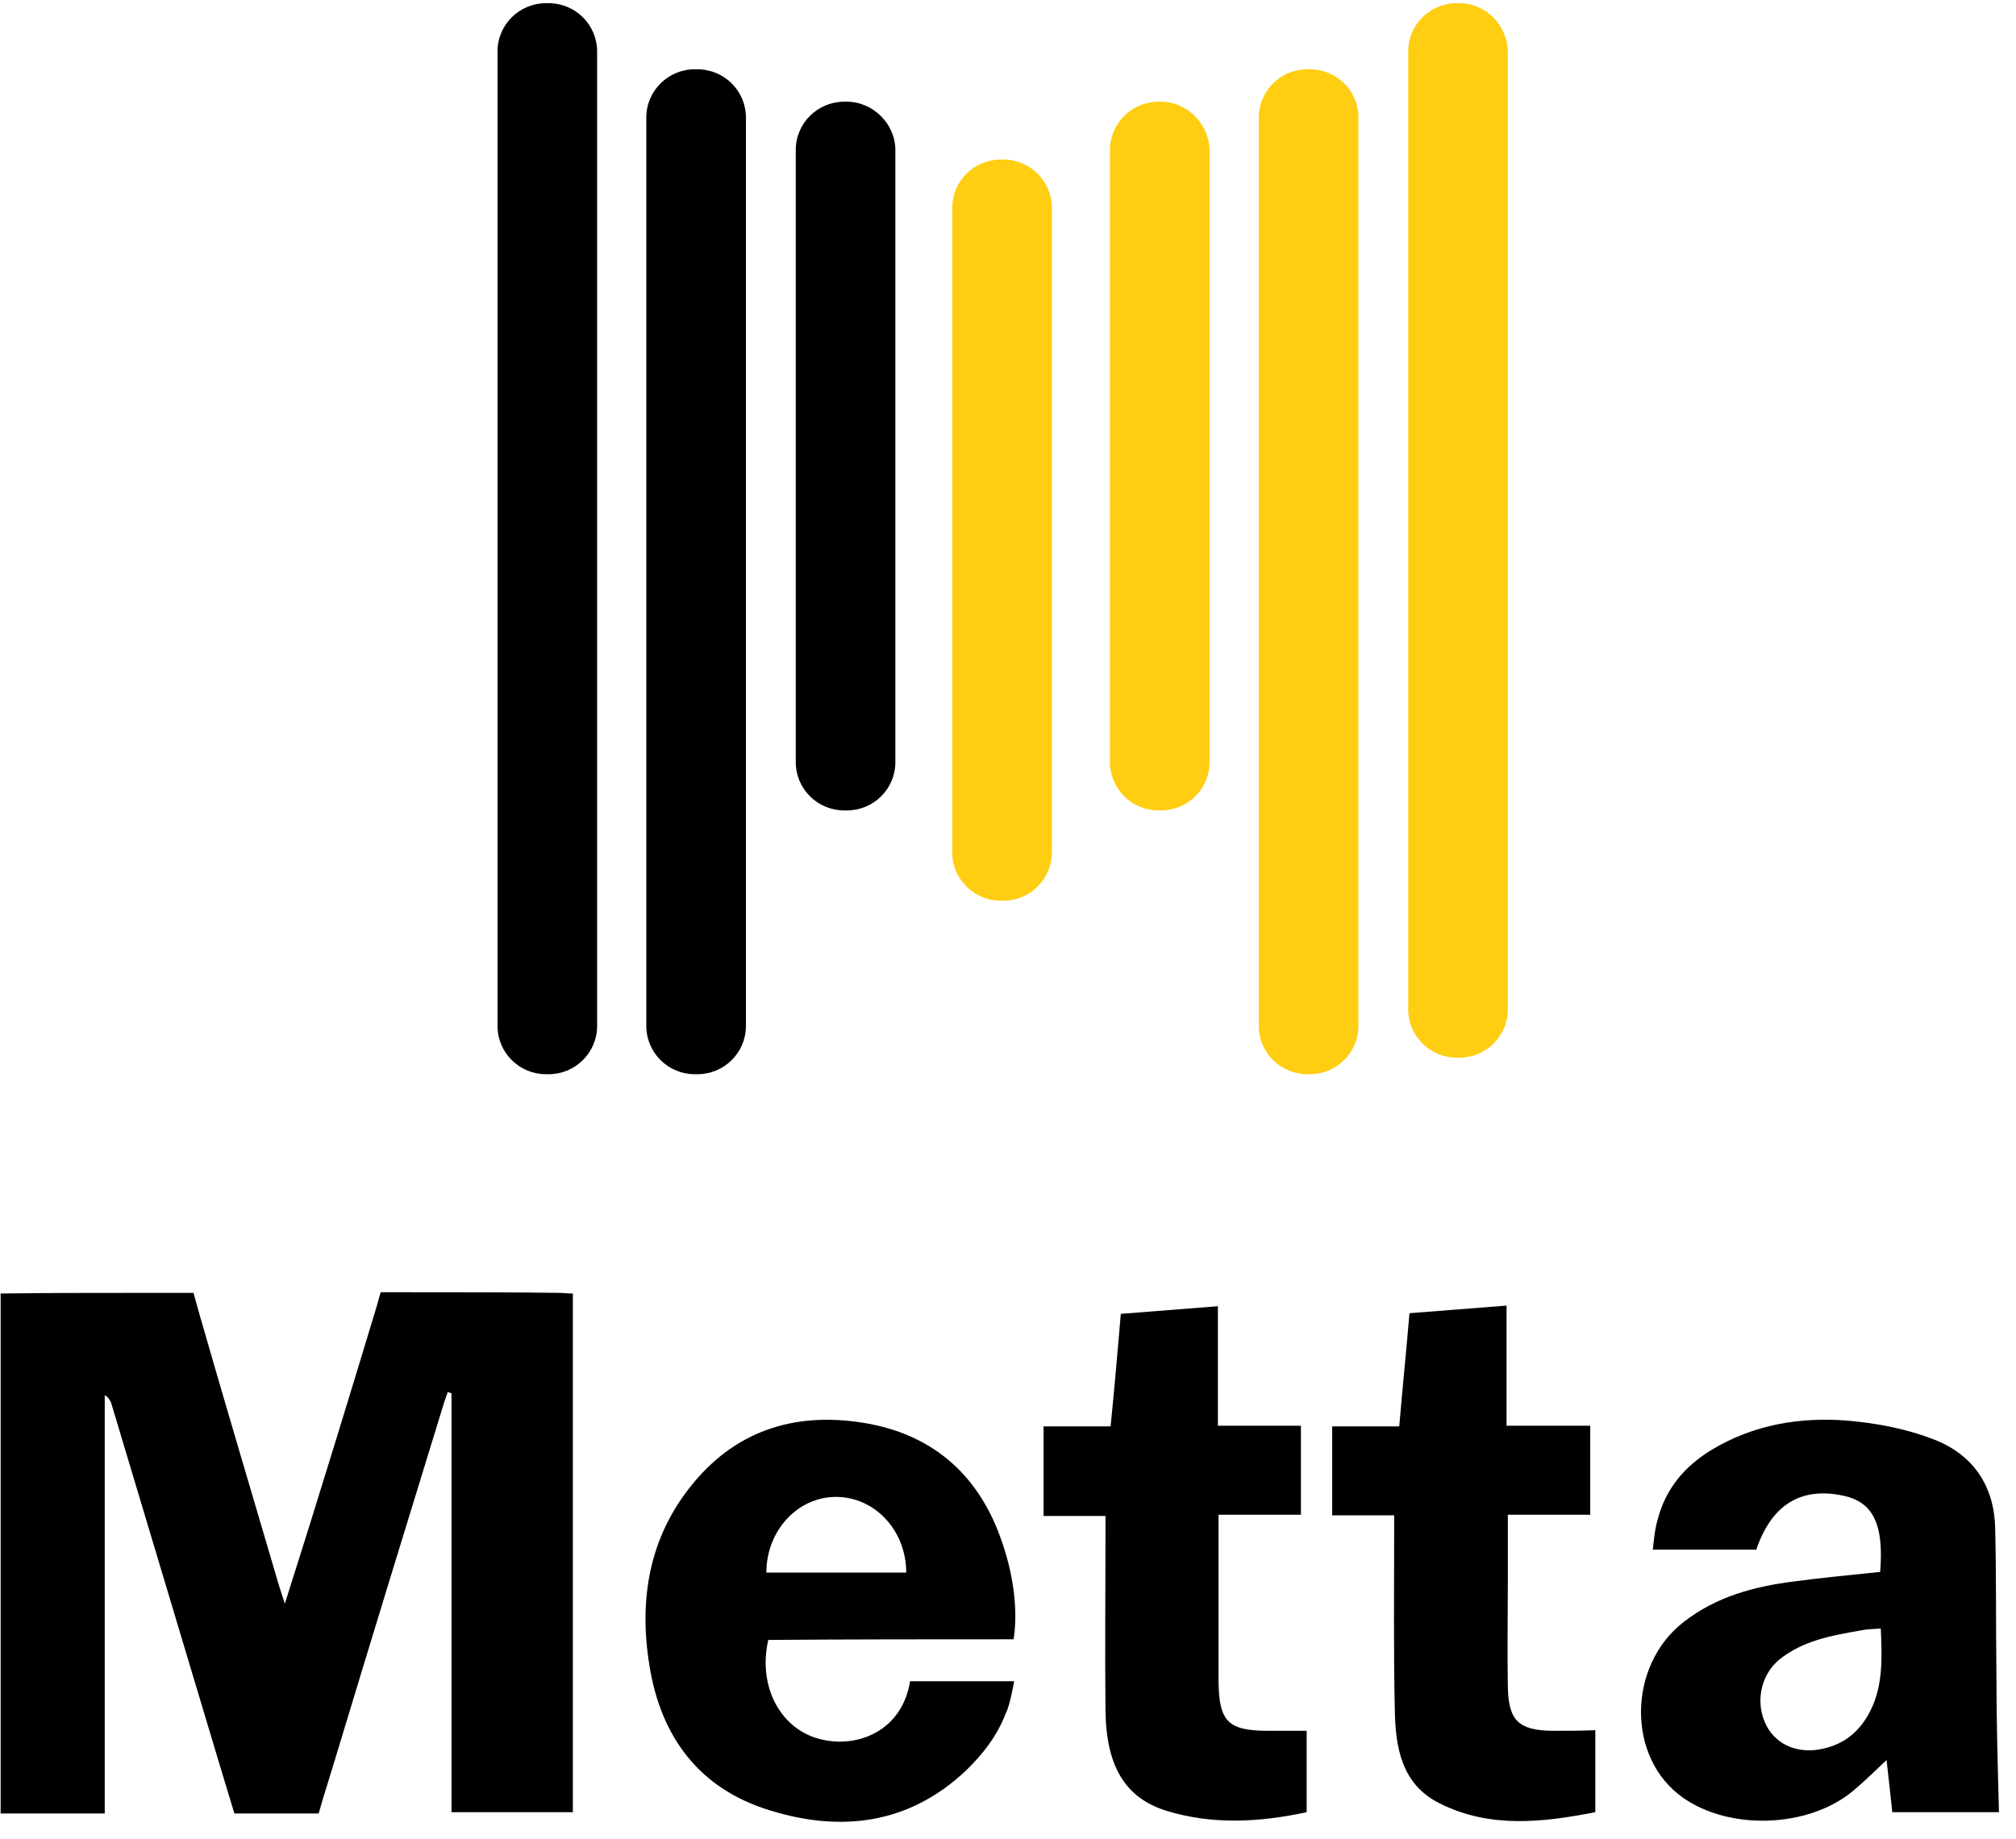
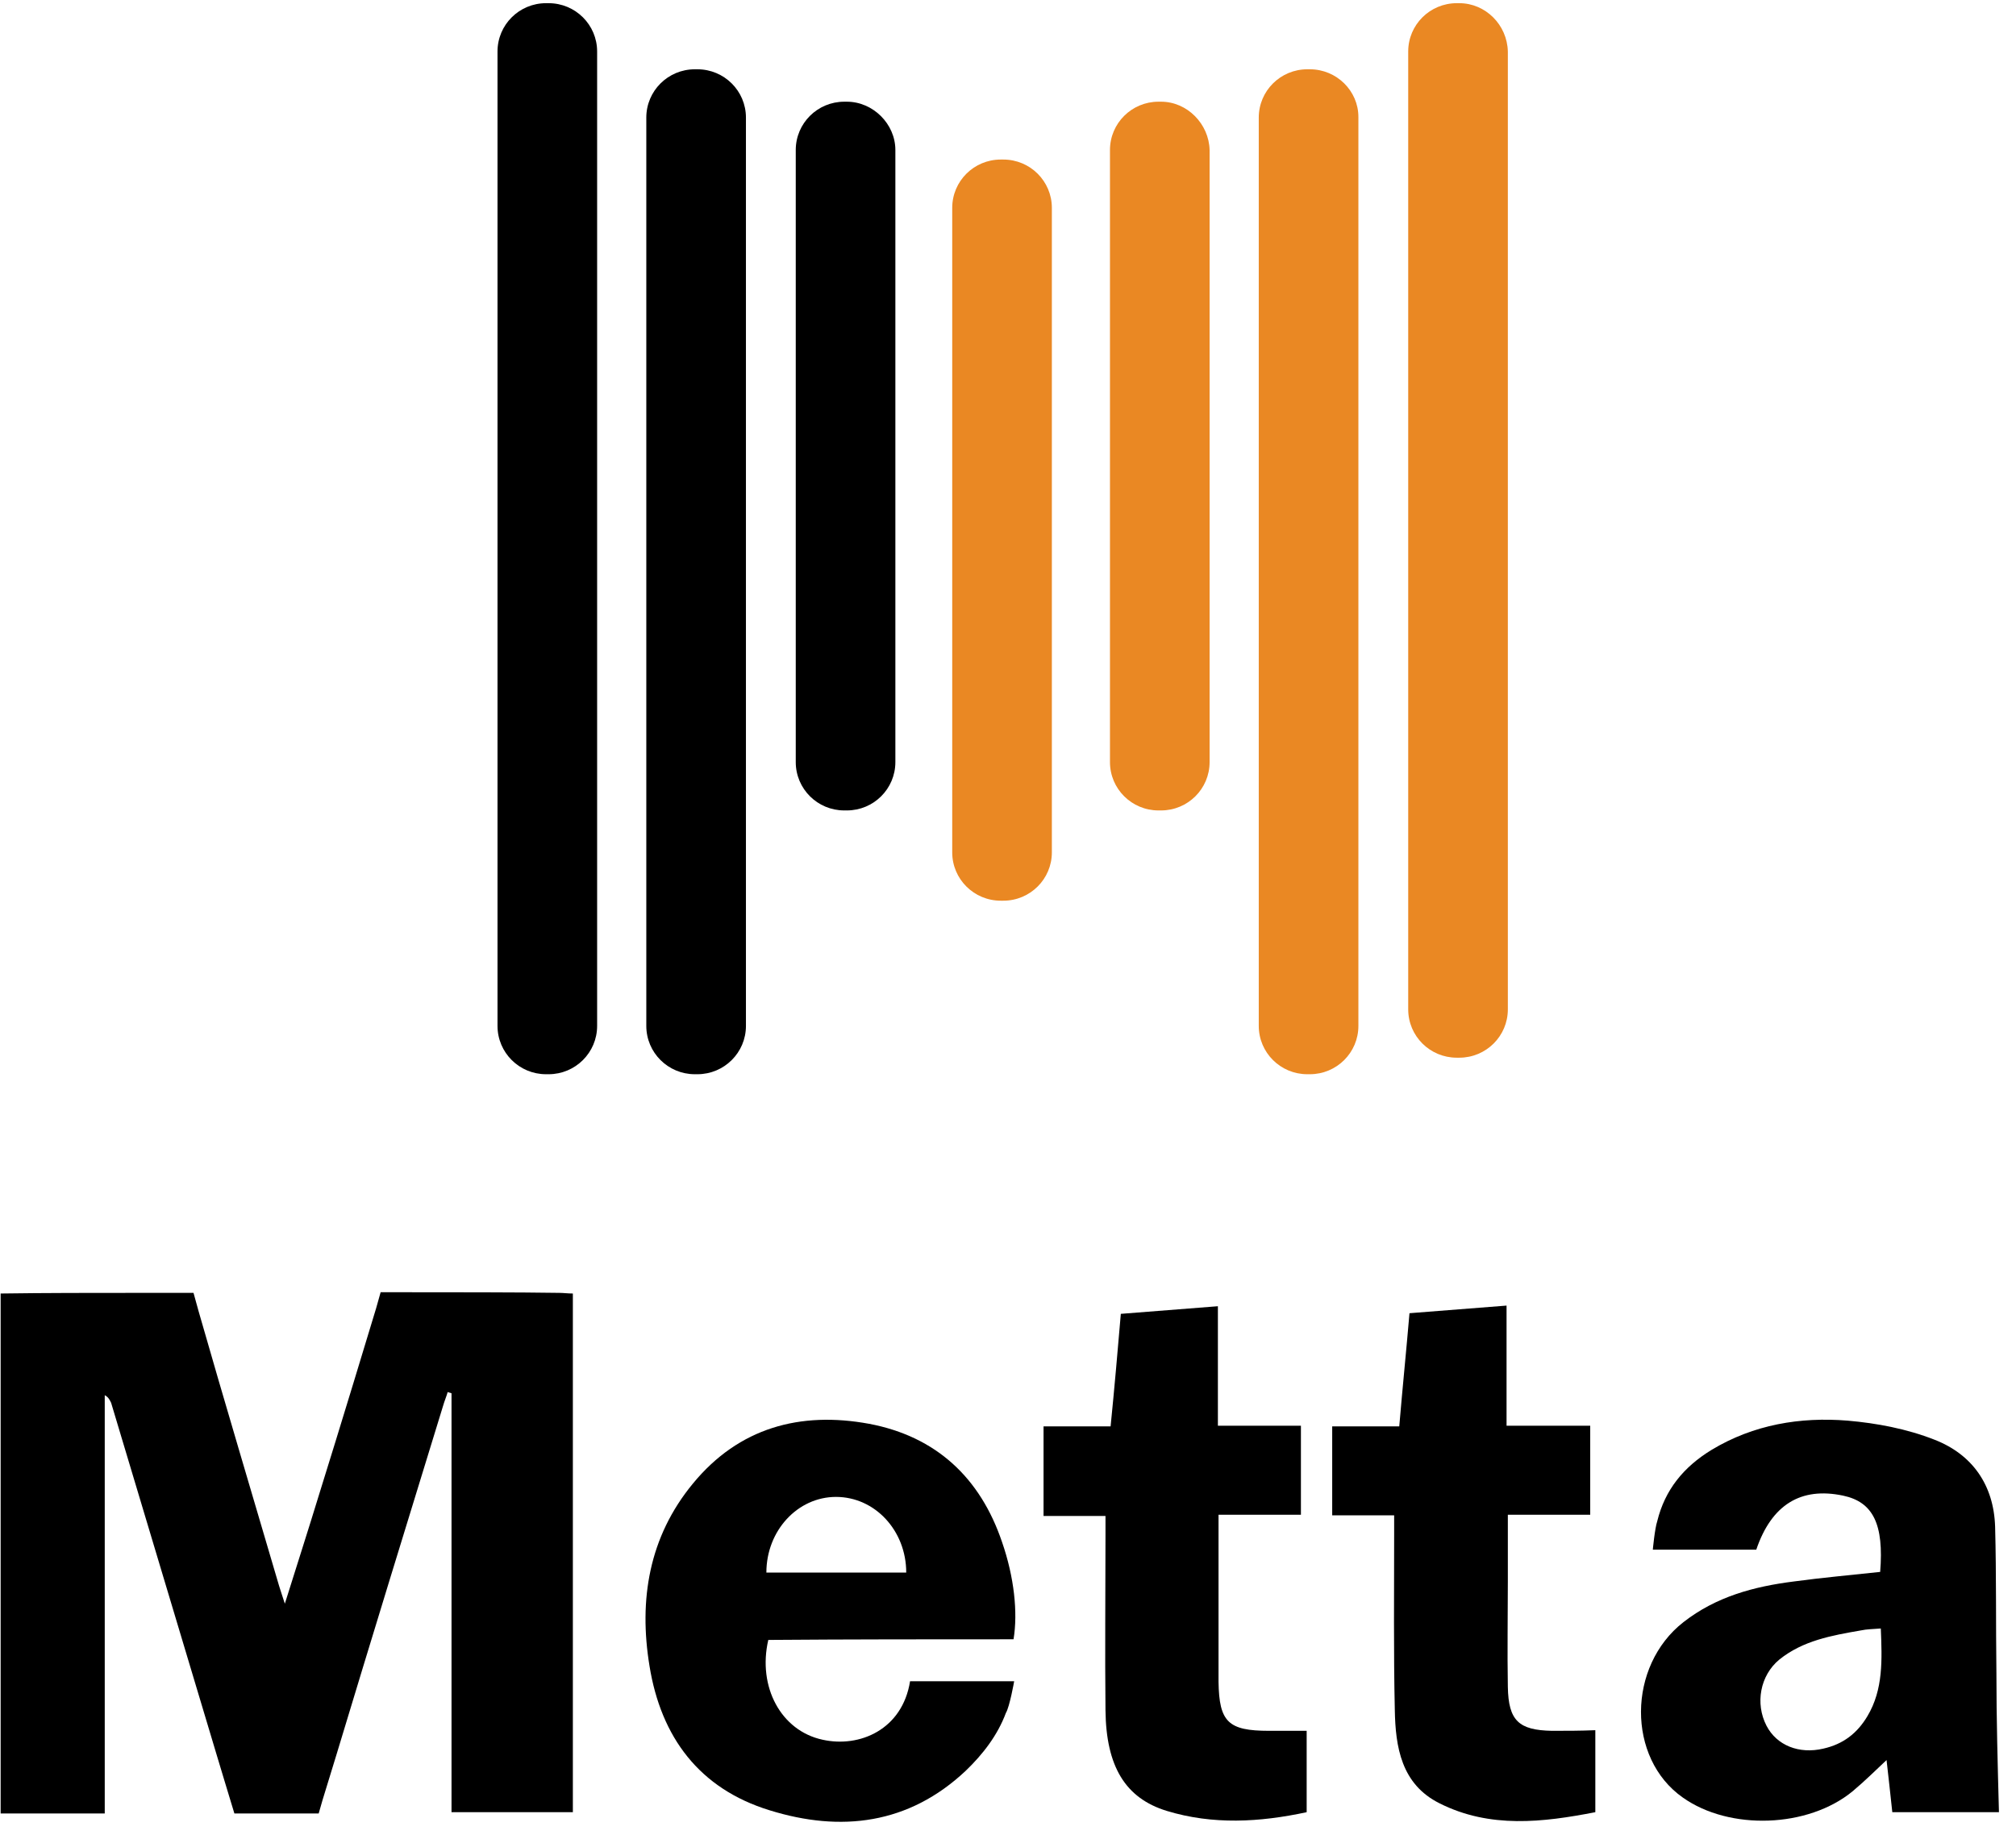
<svg xmlns="http://www.w3.org/2000/svg" width="114" height="104" viewBox="0 0 114 104" fill="none">
  <path d="M31.022 0.18H30.877C29.36 0.18 28.133 1.402 28.133 2.912V58.025C28.133 59.535 29.36 60.758 30.877 60.758H31.022C32.538 60.758 33.766 59.535 33.766 58.025V2.912C33.766 1.402 32.538 0.18 31.022 0.18Z" fill="black" />
  <path d="M39.436 3.919H39.292C37.775 3.919 36.547 5.141 36.547 6.651V58.025C36.547 59.535 37.775 60.758 39.292 60.758H39.436C40.953 60.758 42.181 59.535 42.181 58.025V6.651C42.181 5.141 40.953 3.919 39.436 3.919Z" fill="black" />
  <path d="M47.887 5.752H47.742C46.225 5.752 44.998 6.975 44.998 8.484V43.105C44.998 44.615 46.225 45.838 47.742 45.838H47.887C49.404 45.838 50.631 44.615 50.631 43.105V8.484C50.631 7.01 49.367 5.752 47.887 5.752Z" fill="black" />
-   <path d="M56.735 9.024H56.59C55.074 9.024 53.846 10.246 53.846 11.756V48.211C53.846 49.721 55.074 50.943 56.59 50.943H56.735C58.252 50.943 59.48 49.721 59.48 48.211V11.756C59.48 10.246 58.252 9.024 56.735 9.024Z" fill="#FFCE12" />
-   <path d="M65.655 5.752H65.51C63.994 5.752 62.766 6.975 62.766 8.484V43.105C62.766 44.615 63.994 45.838 65.51 45.838H65.655C67.172 45.838 68.4 44.615 68.4 43.105V8.484C68.364 7.01 67.136 5.752 65.655 5.752Z" fill="#FFCE12" />
-   <path d="M74.069 3.919H73.925C72.408 3.919 71.18 5.141 71.18 6.651V58.025C71.18 59.535 72.408 60.758 73.925 60.758H74.069C75.586 60.758 76.814 59.535 76.814 58.025V6.615C76.814 5.141 75.586 3.919 74.069 3.919Z" fill="#FFCE12" />
-   <path d="M82.52 0.18H82.376C80.859 0.18 79.631 1.402 79.631 2.912V57.09C79.631 58.6 80.859 59.823 82.376 59.823H82.52C84.037 59.823 85.265 58.6 85.265 57.09V2.912C85.228 1.402 84.001 0.18 82.52 0.18Z" fill="#FFCE12" />
+   <path d="M56.735 9.024H56.59C55.074 9.024 53.846 10.246 53.846 11.756V48.211C53.846 49.721 55.074 50.943 56.59 50.943H56.735C58.252 50.943 59.48 49.721 59.48 48.211V11.756C59.48 10.246 58.252 9.024 56.735 9.024Z" fill="#EA8823" />
+   <path d="M65.655 5.752H65.51C63.994 5.752 62.766 6.975 62.766 8.484V43.105C62.766 44.615 63.994 45.838 65.51 45.838H65.655C67.172 45.838 68.4 44.615 68.4 43.105V8.484C68.364 7.01 67.136 5.752 65.655 5.752Z" fill="#EA8823" />
+   <path d="M74.069 3.919H73.925C72.408 3.919 71.18 5.141 71.18 6.651V58.025C71.18 59.535 72.408 60.758 73.925 60.758H74.069C75.586 60.758 76.814 59.535 76.814 58.025V6.615C76.814 5.141 75.586 3.919 74.069 3.919Z" fill="#EA8823" />
+   <path d="M82.52 0.18H82.376C80.859 0.18 79.631 1.402 79.631 2.912V57.09C79.631 58.6 80.859 59.823 82.376 59.823H82.52C84.037 59.823 85.265 58.6 85.265 57.09V2.912C85.228 1.402 84.001 0.18 82.52 0.18Z" fill="#EA8823" />
  <path d="M23.077 73.089H21.957C21.741 73.089 21.596 73.089 21.596 73.089H21.524L21.271 73.987C21.09 74.599 19.104 81.142 18.057 84.485C17.443 86.499 16.793 88.512 16.107 90.705C15.962 90.237 15.854 89.95 15.782 89.698C14.265 84.521 12.712 79.344 11.231 74.167L10.943 73.125H9.39C8.848 73.125 8.27 73.125 7.728 73.125C5.164 73.125 2.6 73.125 0.036 73.161C0.036 82.975 0.036 92.79 0.036 102.569C1.986 102.569 3.9 102.569 5.923 102.569C5.923 94.624 5.923 86.75 5.923 78.913C6.139 79.021 6.212 79.2 6.284 79.344C8.27 85.959 10.256 92.61 12.243 99.225L12.676 100.663L13.254 102.569H18.021L18.238 101.814L19.032 99.225C21.018 92.646 23.041 86.067 25.063 79.488C25.135 79.236 25.244 78.985 25.316 78.733C25.388 78.769 25.46 78.769 25.532 78.805C25.532 86.678 25.532 94.588 25.532 102.497C27.88 102.497 30.119 102.497 32.394 102.497C32.394 92.682 32.394 82.939 32.394 73.161C32.105 73.161 31.852 73.125 31.636 73.125C29.397 73.089 25.28 73.089 23.077 73.089Z" fill="black" />
  <path d="M71.758 97.895C69.447 97.895 68.941 97.392 68.905 95.127C68.905 92.862 68.905 90.633 68.905 88.368C68.905 87.505 68.905 86.642 68.905 85.672C70.53 85.672 72.047 85.672 73.564 85.672C73.564 83.946 73.564 82.364 73.564 80.638C71.975 80.638 70.458 80.638 68.869 80.638C68.869 78.338 68.869 76.109 68.869 73.88C66.991 74.023 65.222 74.167 63.38 74.311C63.199 76.432 63.019 78.517 62.802 80.674C61.502 80.674 60.274 80.674 59.01 80.674C59.01 82.4 59.01 84.054 59.01 85.743C60.202 85.743 61.321 85.743 62.513 85.743C62.513 86.139 62.513 86.499 62.513 86.822C62.513 90.129 62.477 93.437 62.513 96.745C62.549 99.908 63.633 101.706 65.98 102.425C68.58 103.216 71.216 103.072 73.889 102.497C73.889 100.915 73.889 99.405 73.889 97.895C73.13 97.895 72.444 97.895 71.758 97.895Z" fill="black" />
  <path d="M87.757 97.895C85.879 97.859 85.301 97.32 85.265 95.414C85.229 93.401 85.265 91.424 85.265 89.411C85.265 88.188 85.265 87.002 85.265 85.672C86.89 85.672 88.407 85.672 89.923 85.672C89.923 83.982 89.923 82.4 89.923 80.638C88.334 80.638 86.818 80.638 85.192 80.638C85.192 78.338 85.192 76.109 85.192 73.844C83.314 73.988 81.545 74.131 79.703 74.275C79.523 76.396 79.306 78.517 79.125 80.674C77.789 80.674 76.597 80.674 75.333 80.674C75.333 82.4 75.333 84.018 75.333 85.708C76.525 85.708 77.645 85.708 78.836 85.708C78.836 86.103 78.836 86.463 78.836 86.786C78.836 90.094 78.8 93.401 78.873 96.709C78.909 98.794 79.234 100.915 81.4 101.994C84.254 103.432 87.251 103.072 90.212 102.497C90.212 100.843 90.212 99.333 90.212 97.859C89.382 97.895 88.587 97.895 87.757 97.895Z" fill="black" />
  <path d="M57.313 92.718C57.565 91.208 57.349 89.195 56.663 87.218C55.435 83.587 52.943 81.25 49.151 80.531C45.251 79.812 41.784 80.746 39.183 83.91C36.692 86.93 36.114 90.489 36.728 94.228C37.378 98.254 39.545 101.167 43.517 102.389C47.562 103.647 51.39 103.18 54.604 100.16C55.579 99.225 56.41 98.147 56.879 96.888C57.096 96.529 57.349 95.091 57.349 95.091H51.462C51.029 97.823 48.609 98.866 46.514 98.398C44.167 97.895 42.831 95.414 43.445 92.754C48.067 92.718 52.69 92.718 57.313 92.718ZM47.273 84.665C49.476 84.665 51.245 86.57 51.245 88.943H43.337C43.337 86.57 45.106 84.665 47.273 84.665Z" fill="black" />
  <path d="M112.892 94.588C112.856 91.855 112.892 89.087 112.819 86.355C112.747 83.982 111.519 82.256 109.389 81.429C107.836 80.818 106.138 80.495 104.477 80.351C101.805 80.135 99.168 80.567 96.785 82.005C95.196 82.975 94.149 84.269 93.715 86.031C93.571 86.463 93.463 87.649 93.463 87.649H99.313C100.18 85.096 101.841 84.09 104.224 84.593C105.922 84.953 106.536 86.211 106.319 88.907C104.658 89.087 103.033 89.231 101.444 89.447C99.168 89.734 97.038 90.309 95.196 91.747C92.018 94.228 91.982 99.441 95.16 101.67C97.796 103.539 102.238 103.395 104.766 101.31C105.452 100.735 106.066 100.124 106.68 99.549C106.788 100.483 106.897 101.49 107.005 102.497C109.172 102.497 111.194 102.497 113.036 102.497C112.964 99.836 112.892 97.212 112.892 94.588ZM105.597 97.068C105.019 98.039 104.224 98.65 103.105 98.902C101.733 99.225 100.469 98.722 99.891 97.607C99.241 96.349 99.53 94.767 100.613 93.868C101.949 92.79 103.574 92.502 105.236 92.215C105.561 92.143 105.922 92.143 106.355 92.107C106.427 93.868 106.5 95.558 105.597 97.068Z" fill="black" />
</svg>
